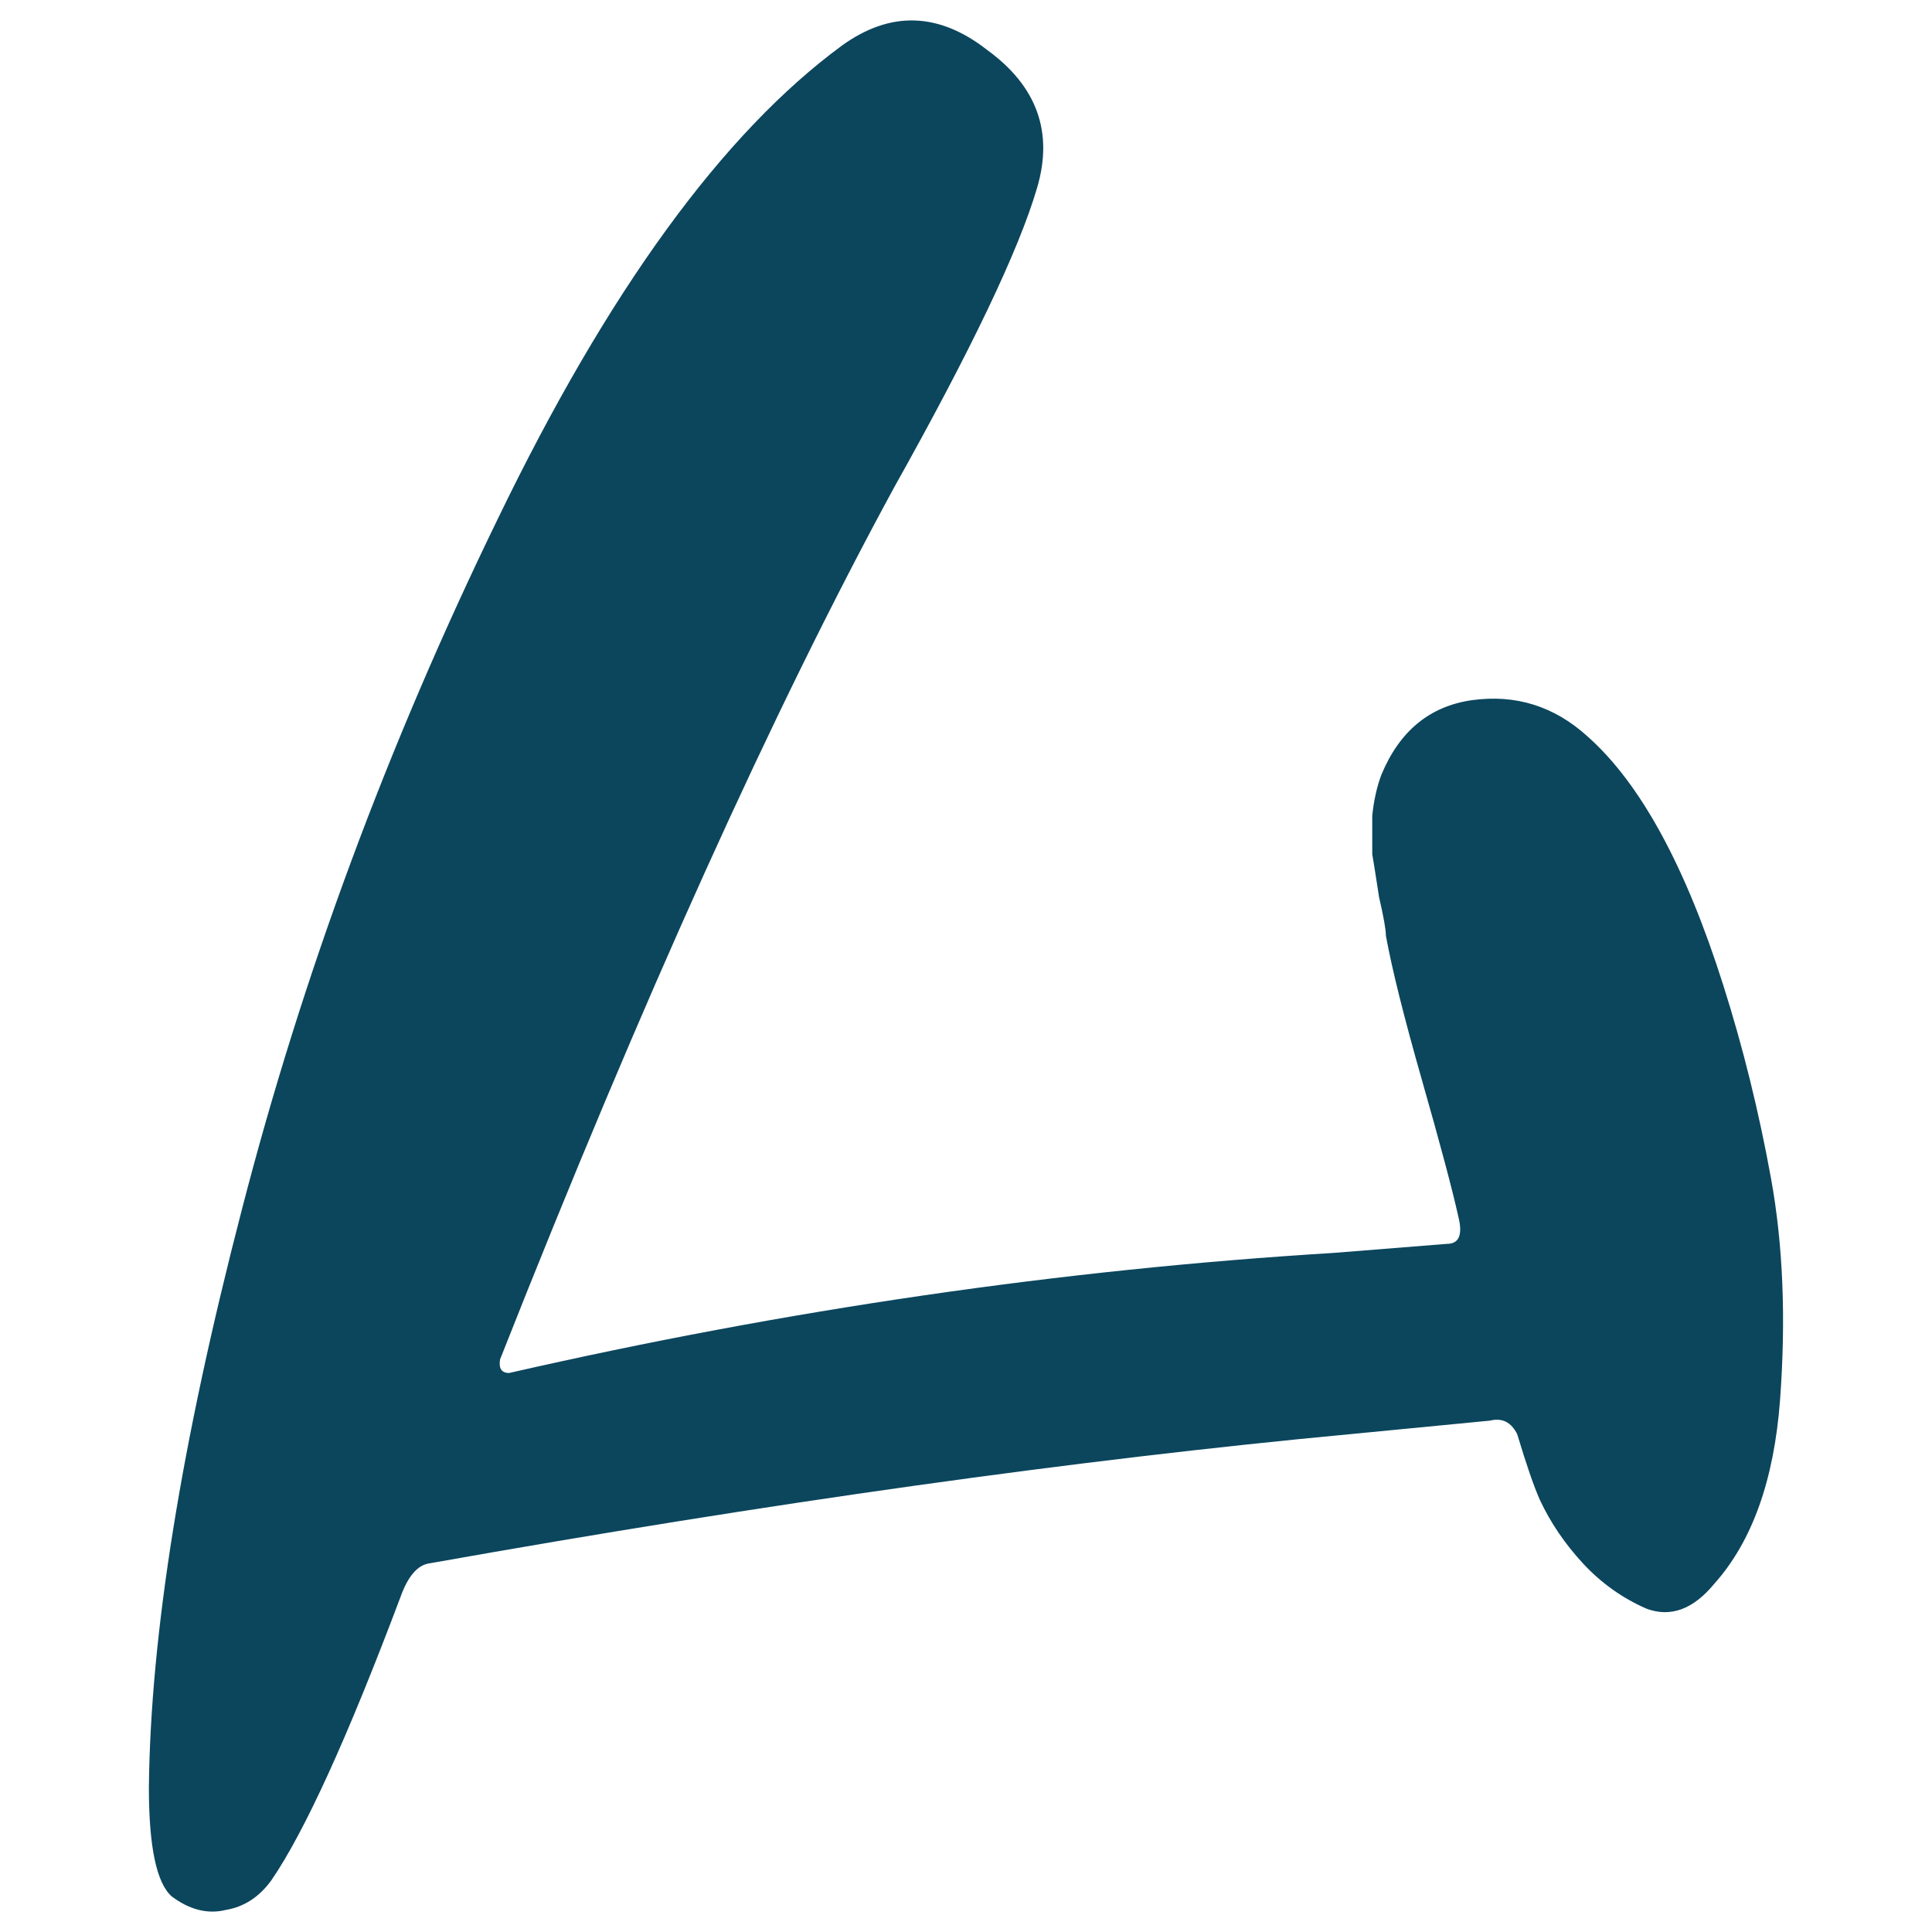
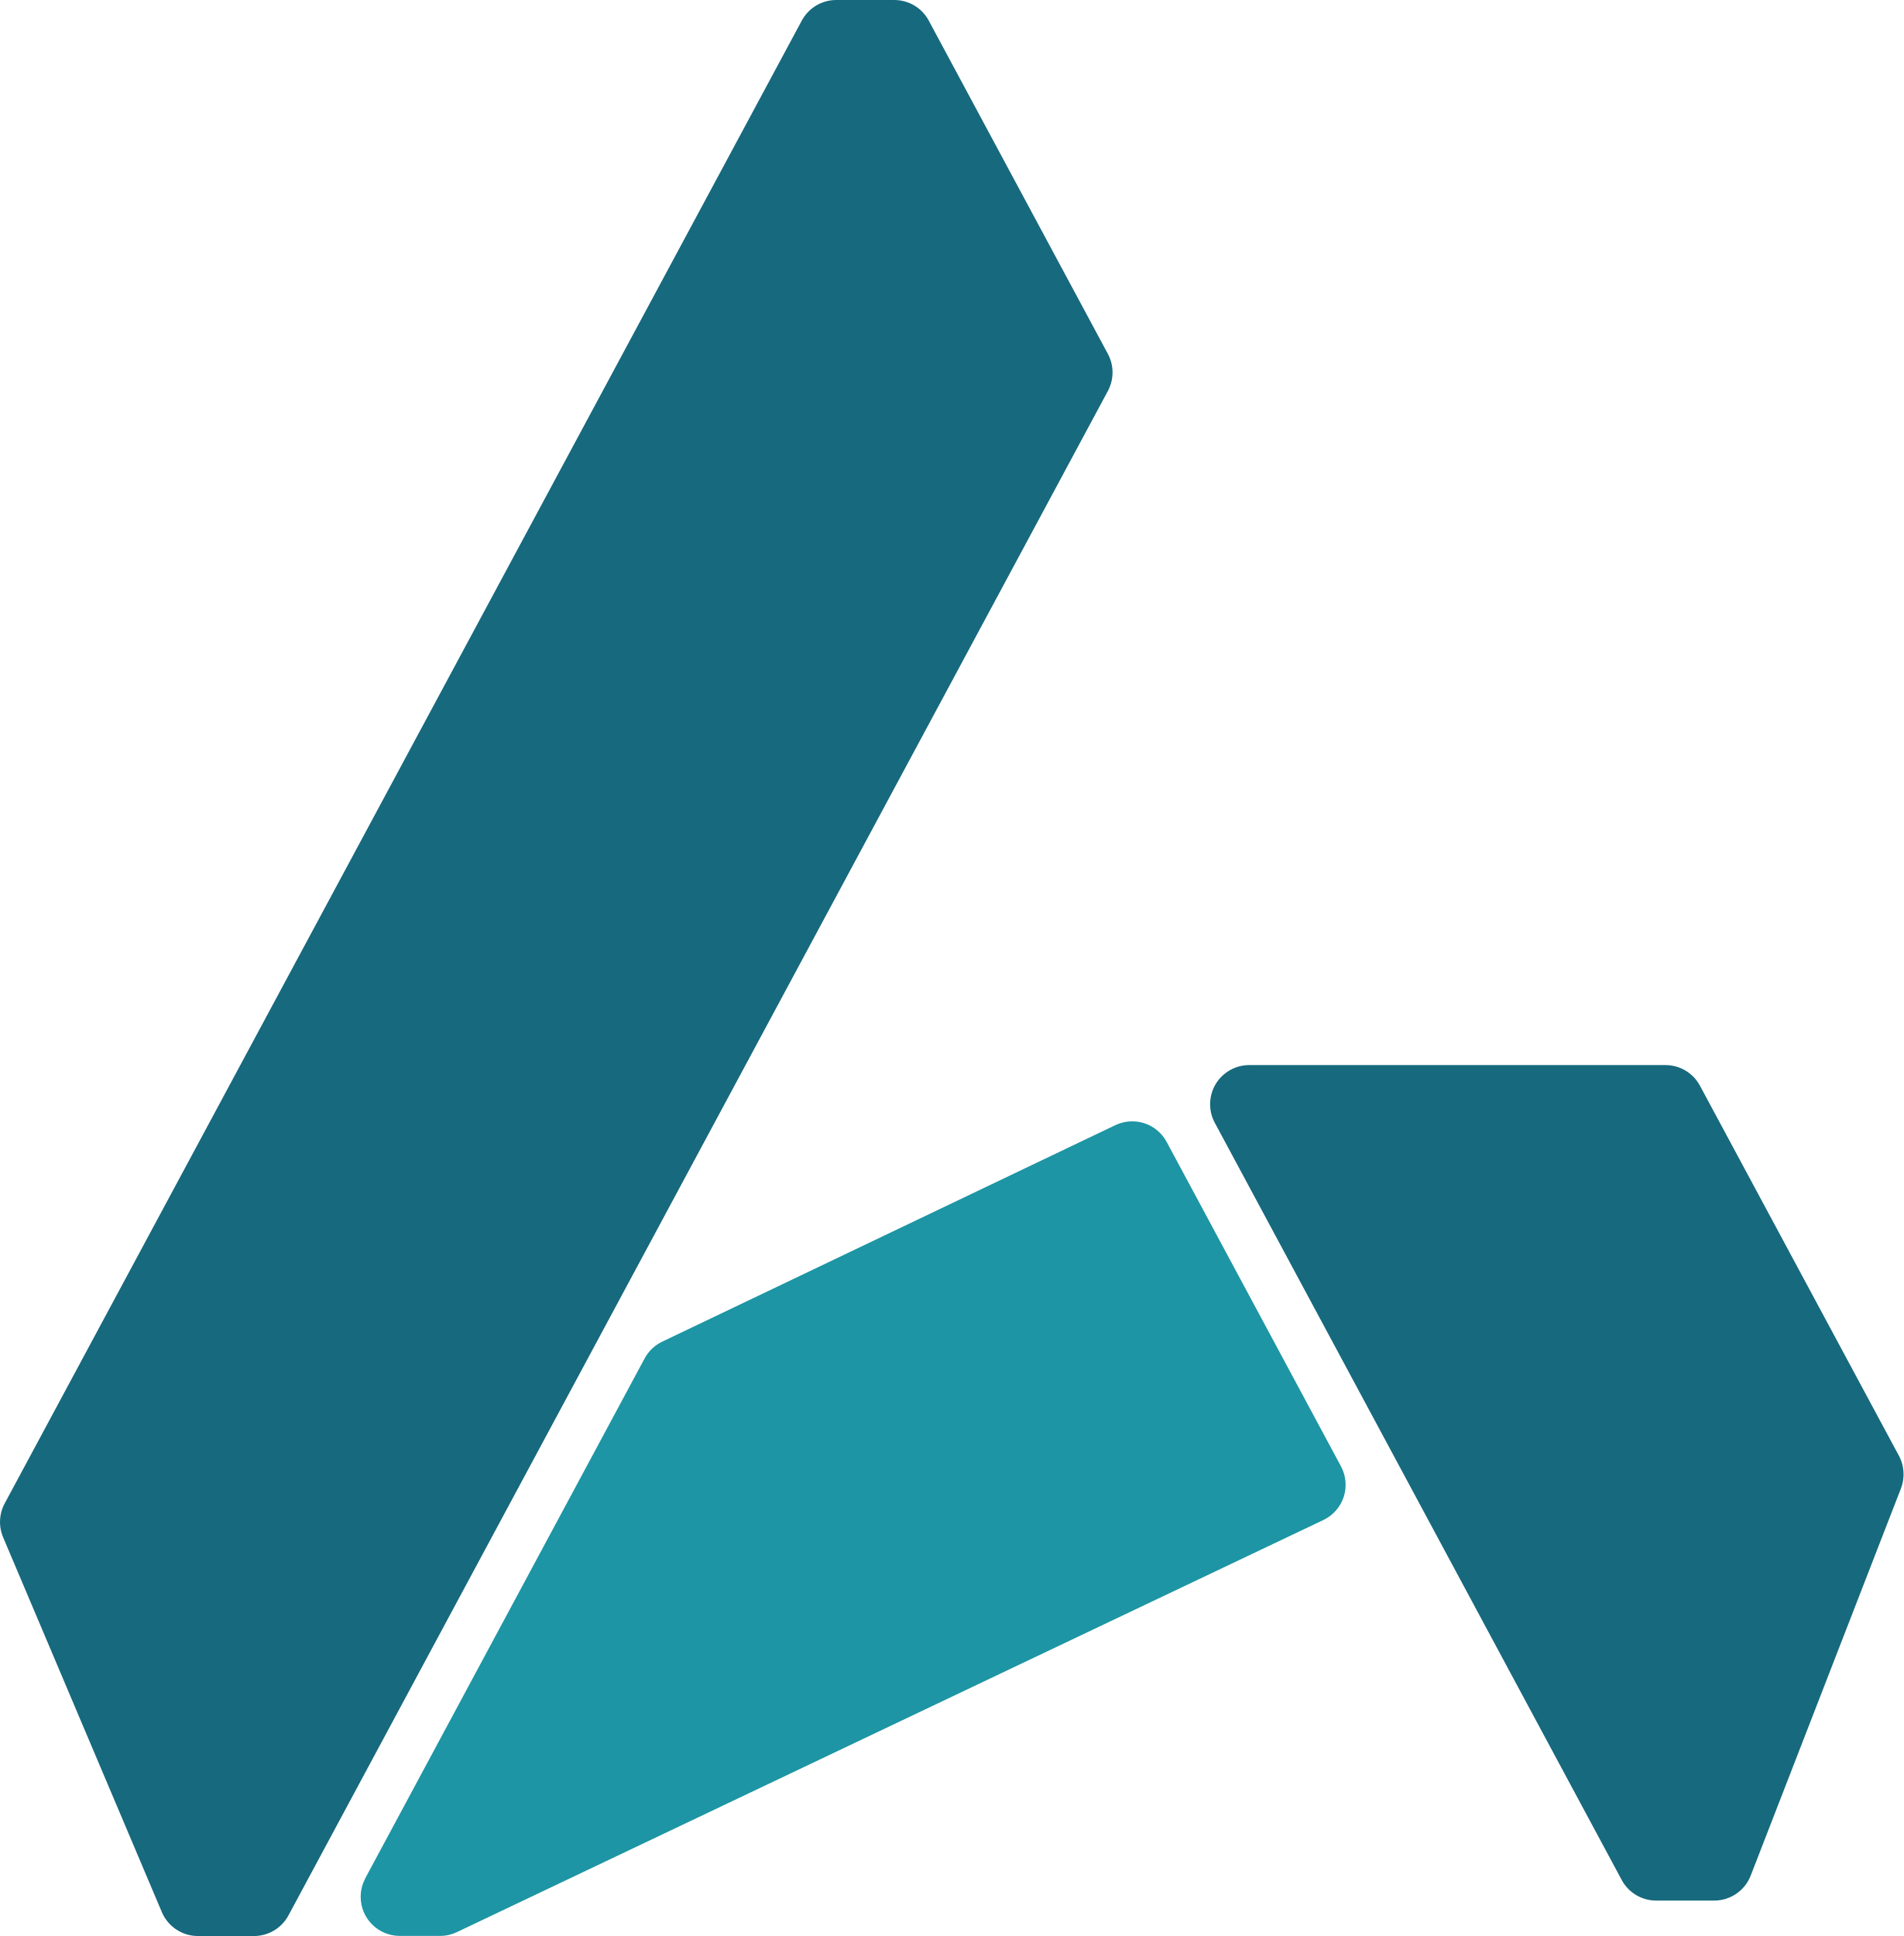
- <svg xmlns="http://www.w3.org/2000/svg" width="32" height="32" id="svg4166" version="1.1" viewBox="0 0 32 32">
-   <defs id="defs4168">
-     <linearGradient id="linearGradient6722-5-7-9-8-3-3-8-7" gradientTransform="matrix(110.2502,0,0,110.2502,94020.438,14788.778)">
-       <stop offset="0" style="stop-color:#04242f;stop-opacity:1;" id="stop4007-9" />
-       <stop offset="1" style="stop-color:#09485f;stop-opacity:1;" id="stop4005-5" />
-     </linearGradient>
-   </defs>
-   <g id="layer1">
-     <g style="font-style:normal;font-weight:normal;font-size:37.524px;line-height:125%;font-family:sans-serif;letter-spacing:11.145px;word-spacing:0px;fill:#0b465d;fill-opacity:1;stroke:none;stroke-width:1px;stroke-linecap:butt;stroke-linejoin:miter;stroke-opacity:1" id="text4136">
-       <path d="m 22.091,20.752 1.876,-0.15 q 0.3,0 0.188,-0.45 -0.15,-0.675 -0.6,-2.251 -0.45,-1.576 -0.6,-2.402 0,-0.15 -0.113,-0.638 -0.075,-0.488 -0.113,-0.713 0,-0.263 0,-0.638 0.038,-0.375 0.15,-0.675 0.45,-1.088 1.501,-1.238 1.088,-0.15 1.914,0.6 1.313,1.163 2.251,4.128 0.488,1.538 0.788,3.19 0.3,1.651 0.15,3.677 -0.15,1.989 -1.088,3.039 -0.525,0.638 -1.126,0.413 -0.6,-0.263 -1.051,-0.75 -0.45,-0.488 -0.713,-1.051 -0.15,-0.338 -0.375,-1.088 -0.15,-0.3 -0.45,-0.225 l -2.326,0.225 Q 15.562,24.392 7.119,25.893 6.819,25.93 6.632,26.455 5.318,29.945 4.493,31.146 4.192,31.559 3.742,31.634 3.292,31.746 2.842,31.409 2.466,31.071 2.466,29.608 2.504,25.818 4.005,20.039 5.506,14.223 8.245,8.594 10.984,2.928 13.949,0.752 15.149,-0.111 16.35,0.827 17.589,1.727 17.176,3.116 16.725,4.654 14.812,8.069 11.81,13.585 8.283,22.515 8.245,22.741 8.433,22.741 15.337,21.165 22.091,20.752 Z" style="font-style:normal;font-variant:normal;font-weight:normal;font-stretch:normal;font-family:AhahaMojimoji;-inkscape-font-specification:AhahaMojimoji;fill:#0b465d;fill-opacity:1" id="path4139" />
+ <svg xmlns="http://www.w3.org/2000/svg" version="1.1" id="Layer_1" x="0px" y="0px" width="64.124px" height="65.207px" viewBox="0 0 64.124 65.207" enable-background="new 0 0 64.124 65.207" xml:space="preserve">
+   <g>
+     <g>
+       <path fill="#1D95A4" d="M45.17,49.385L39.299,38.46c-0.333-0.619-1.093-0.866-1.729-0.563l-15.262,7.291    c-0.252,0.121-0.46,0.317-0.593,0.565L12.33,63.215c-0.02,0.037-0.038,0.072-0.054,0.109c-0.08,0.172-0.126,0.361-0.126,0.564    c0,0.729,0.59,1.316,1.318,1.316h1.359c0.196,0,0.389-0.045,0.566-0.129l29.184-13.878c0.325-0.154,0.573-0.437,0.687-0.779    C45.375,50.076,45.341,49.703,45.17,49.385" />
+       <path fill="#17697E" d="M63.966,49.031l-6.703-12.465c-0.23-0.428-0.676-0.693-1.16-0.693H42.082    c-0.464,0-0.893,0.244-1.132,0.641c-0.237,0.4-0.249,0.896-0.029,1.303l13.709,25.506c0.23,0.428,0.677,0.691,1.161,0.691h1.953    c0.544,0,1.032-0.334,1.229-0.84l5.062-13.043C64.173,49.773,64.149,49.371,63.966,49.031" />
+       <path fill="#17697E" d="M31.285,0.693C31.056,0.266,30.609,0,30.124,0H28.17c-0.486,0-0.931,0.267-1.161,0.693L0.158,50.637    c-0.189,0.354-0.209,0.771-0.053,1.141l5.348,12.627c0.207,0.486,0.685,0.803,1.214,0.803h1.888c0.485,0,0.931-0.266,1.161-0.693    L37.32,13.168c0.209-0.391,0.209-0.857,0-1.248L31.285,0.693z" />
    </g>
  </g>
</svg>
